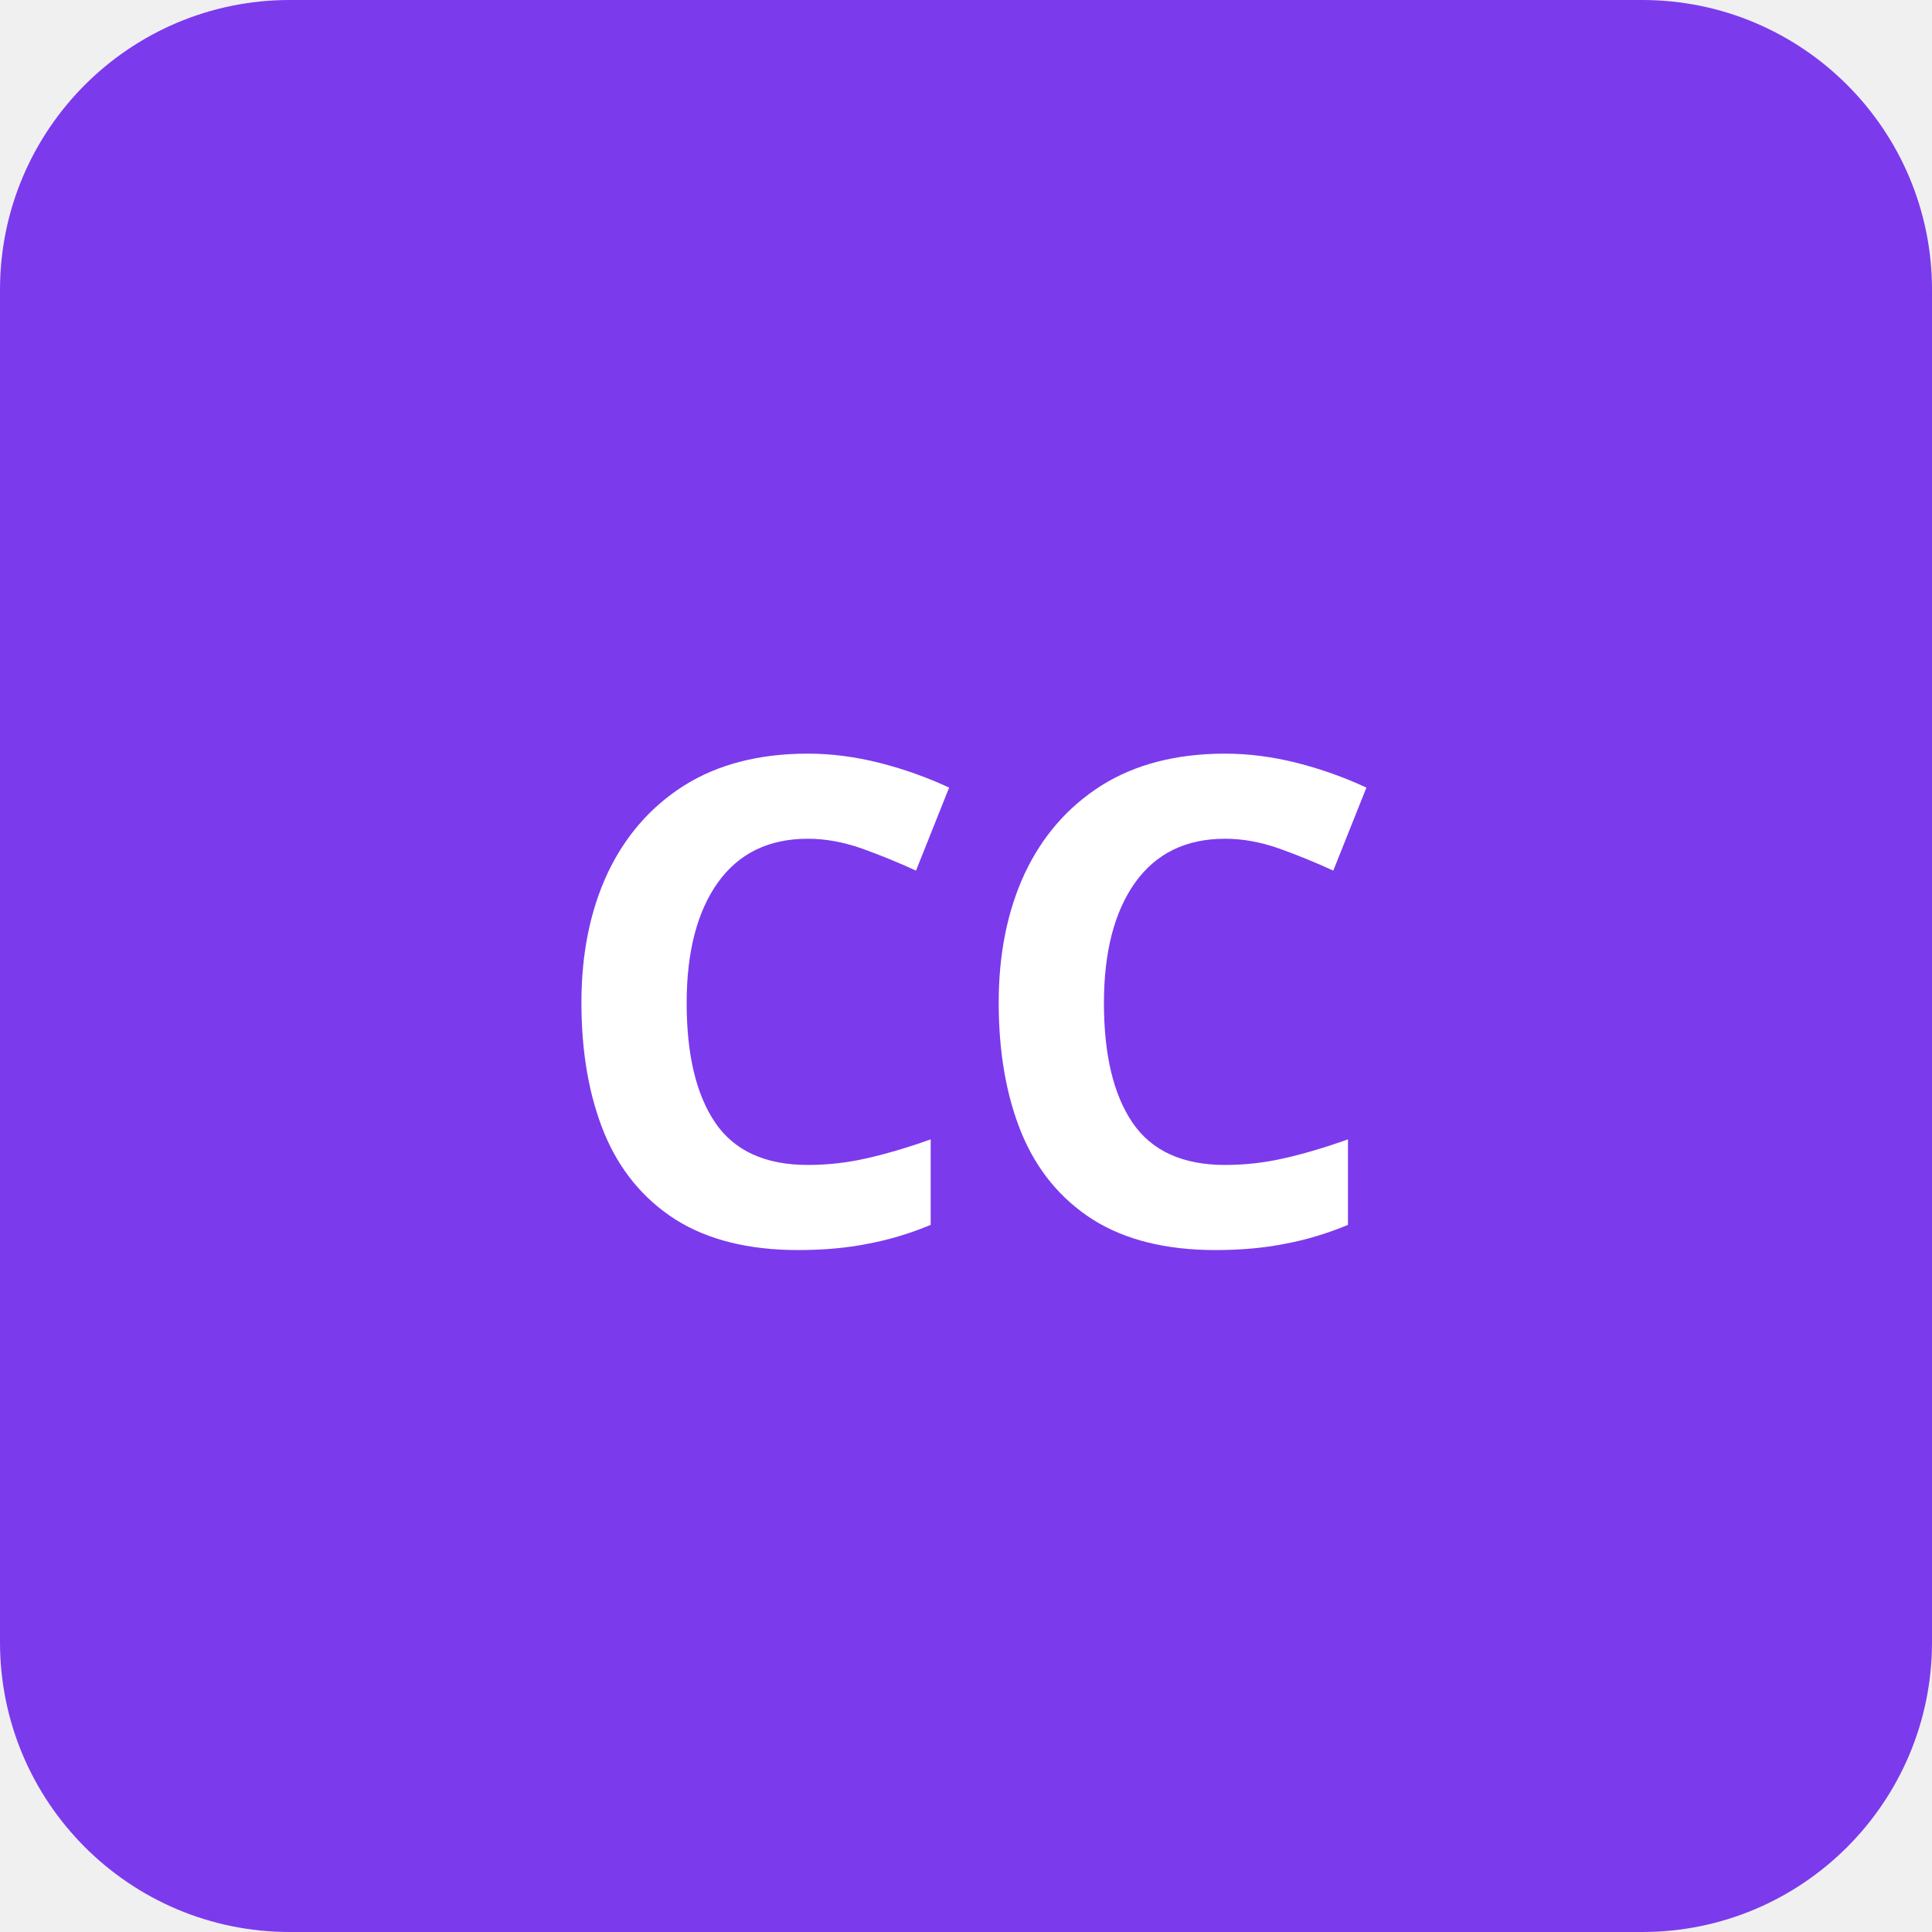
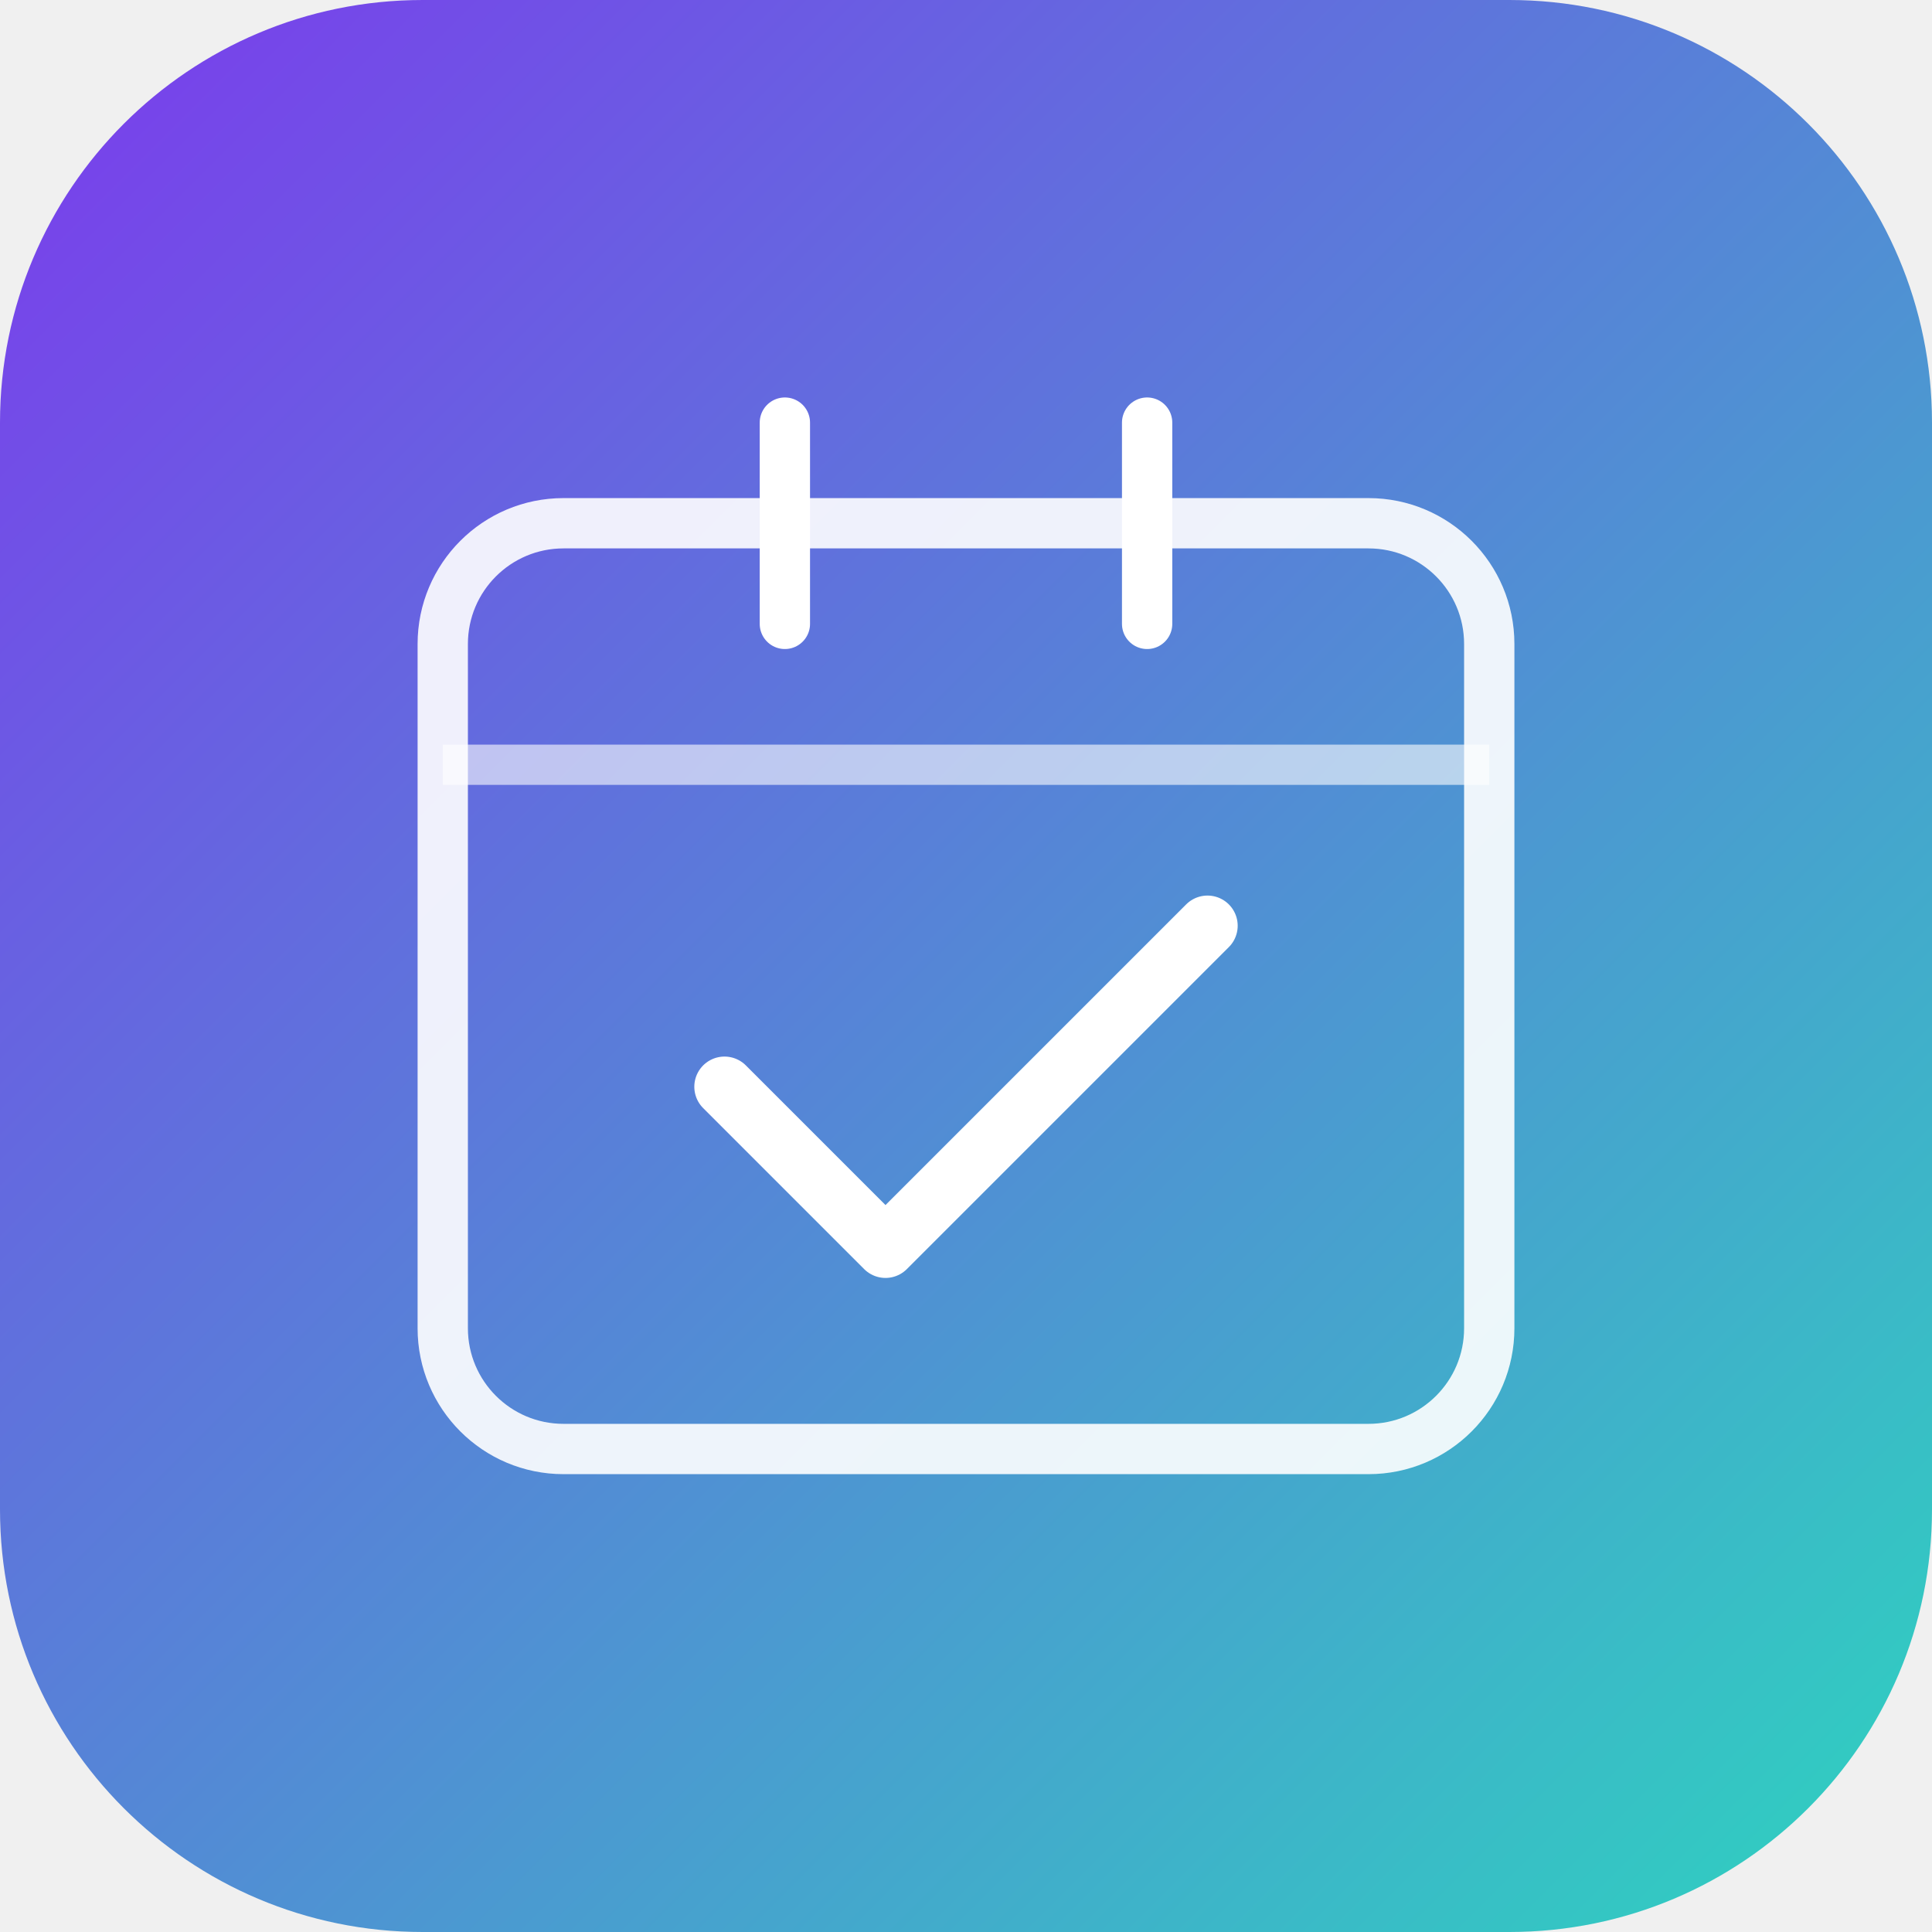
- <svg xmlns="http://www.w3.org/2000/svg" width="72" height="72" viewBox="0 0 72 72">
-   <rect width="72" height="72" rx="10.8" fill="#7C3AED" />
-   <text x="50%" y="52%" dominant-baseline="middle" text-anchor="middle" font-family="system-ui,sans-serif" font-weight="800" font-size="25.2" fill="white">CC</text>
+ <svg xmlns="http://www.w3.org/2000/svg" width="72" height="72" viewBox="0 0 192 192">
+   <defs>
+     <linearGradient id="bg" x1="0" y1="0" x2="1" y2="1">
+       <stop offset="0%" stop-color="#7C3AED" />
+       <stop offset="100%" stop-color="#2DD4BF" />
+     </linearGradient>
+   </defs>
+   <rect width="192" height="192" rx="42" fill="url(#bg)" />
+   <rect x="44" y="52" width="104" height="92" rx="12" fill="none" stroke="white" stroke-width="5" opacity=".9" />
+   <line x1="44" y1="76" x2="148" y2="76" stroke="white" stroke-width="4" opacity=".6" />
+   <line x1="78" y1="42" x2="78" y2="62" stroke="white" stroke-width="5" stroke-linecap="round" />
+   <line x1="114" y1="42" x2="114" y2="62" stroke="white" stroke-width="5" stroke-linecap="round" />
+   <path d="M72 108L88 124L120 92" stroke="white" stroke-width="6" stroke-linecap="round" stroke-linejoin="round" fill="none" />
</svg>
